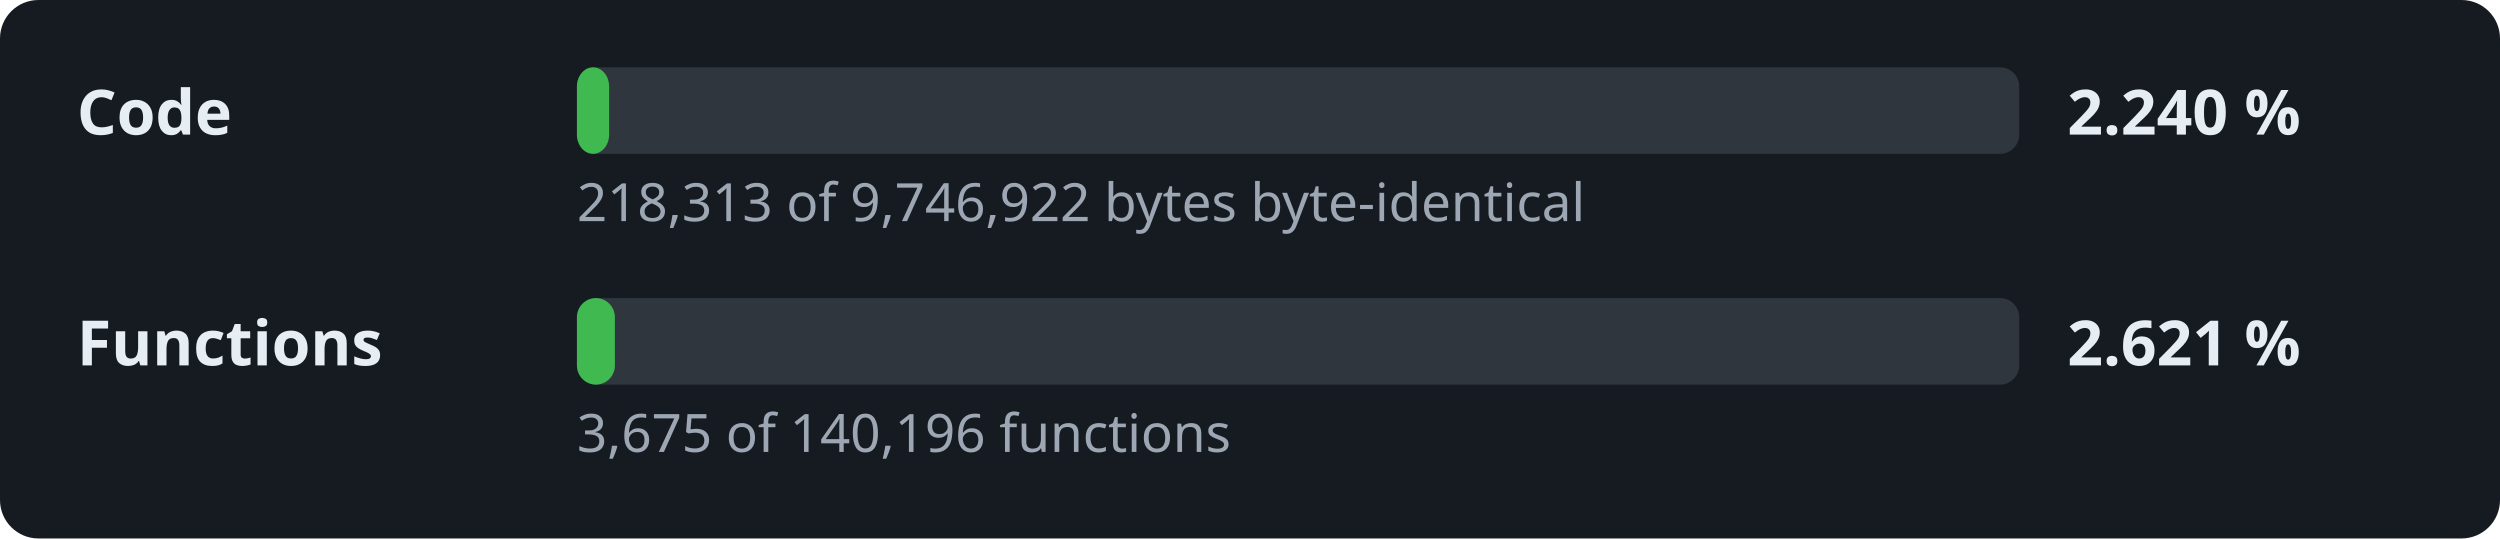
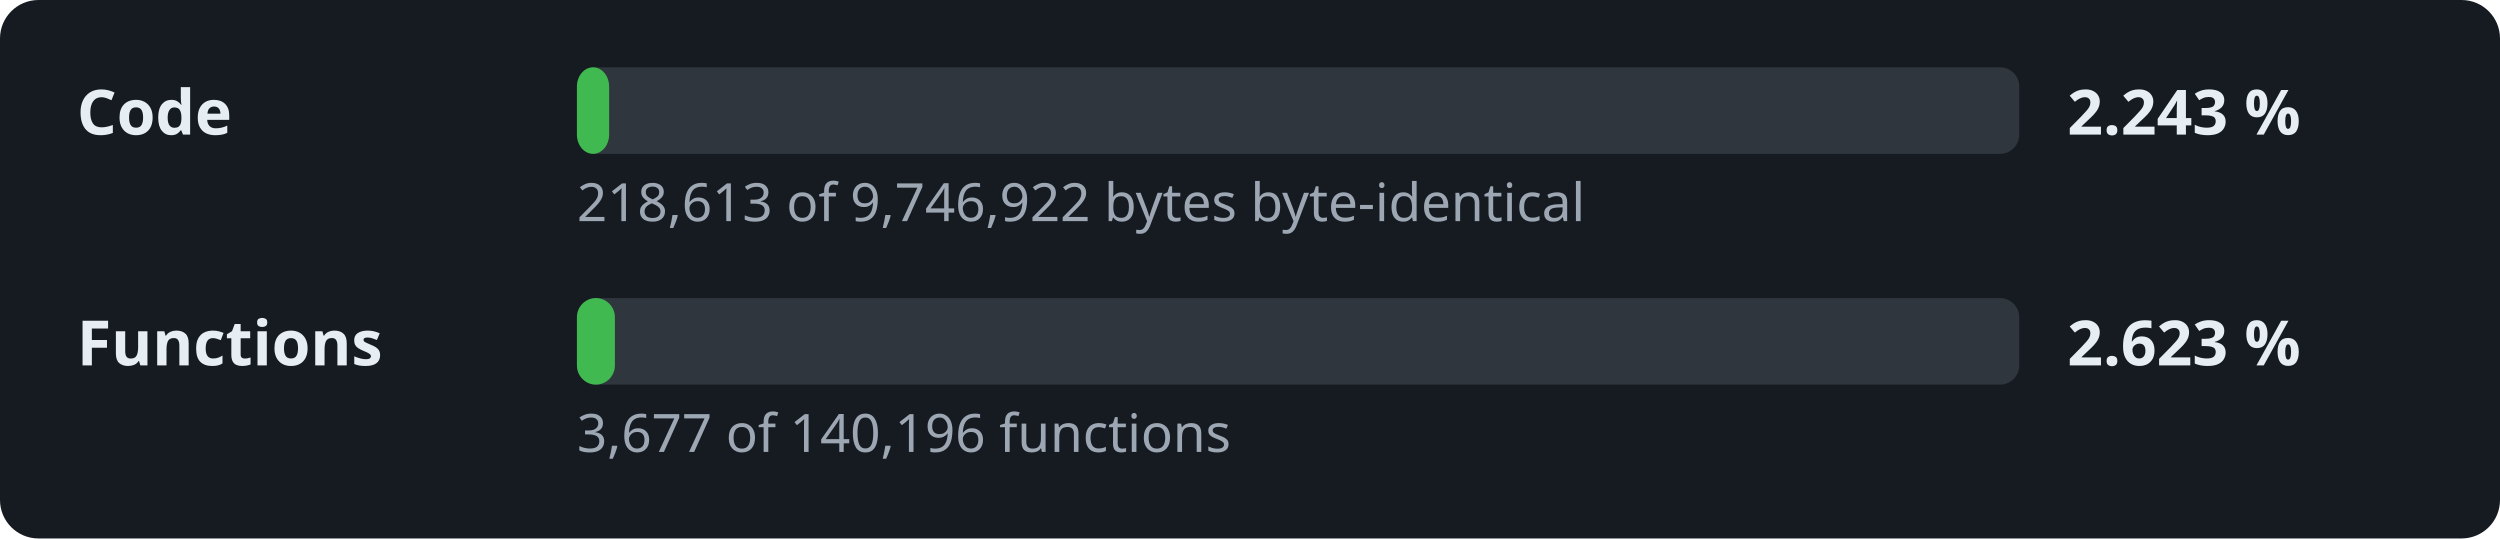
- <svg xmlns="http://www.w3.org/2000/svg" width="520" height="112" viewBox="0 0 520 112" role="img" aria-label="Decompilation progress: 2.240 % of the code">
+ <svg xmlns="http://www.w3.org/2000/svg" width="520" height="112" viewBox="0 0 520 112" role="img" aria-label="Decompilation progress: 2.243 % of the code">
  <style>.l,.v{font:600 13px sans-serif;fill:#e6edf3}.d{font:11px sans-serif;fill:#9da7b3}.t{fill:#30363d}.f{fill:#3fb950}</style>
  <rect width="520" height="112" rx="8" fill="#161b22" />
  <text x="16" y="28" class="l">Code</text>
  <rect x="120" y="14" width="300" height="18" rx="4" class="t" />
  <rect x="120" y="14" width="6.7" height="18" rx="4" class="f" />
-   <text x="430" y="28" class="v">2.240 %</text>
-   <text x="120" y="46" class="d">218,313 of 9,746,922 bytes byte-identical</text>
+   <text x="430" y="28" class="v">2.243 %</text>
+   <text x="120" y="46" class="d">218,613 of 9,746,922 bytes byte-identical</text>
  <text x="16" y="76" class="l">Functions</text>
  <rect x="120" y="62" width="300" height="18" rx="4" class="t" />
  <rect x="120" y="62" width="7.9" height="18" rx="4" class="f" />
-   <text x="430" y="76" class="v">2.621 %</text>
-   <text x="120" y="94" class="d">3,675 of 140,196 functions</text>
+   <text x="430" y="76" class="v">2.623 %</text>
+   <text x="120" y="94" class="d">3,677 of 140,196 functions</text>
</svg>
